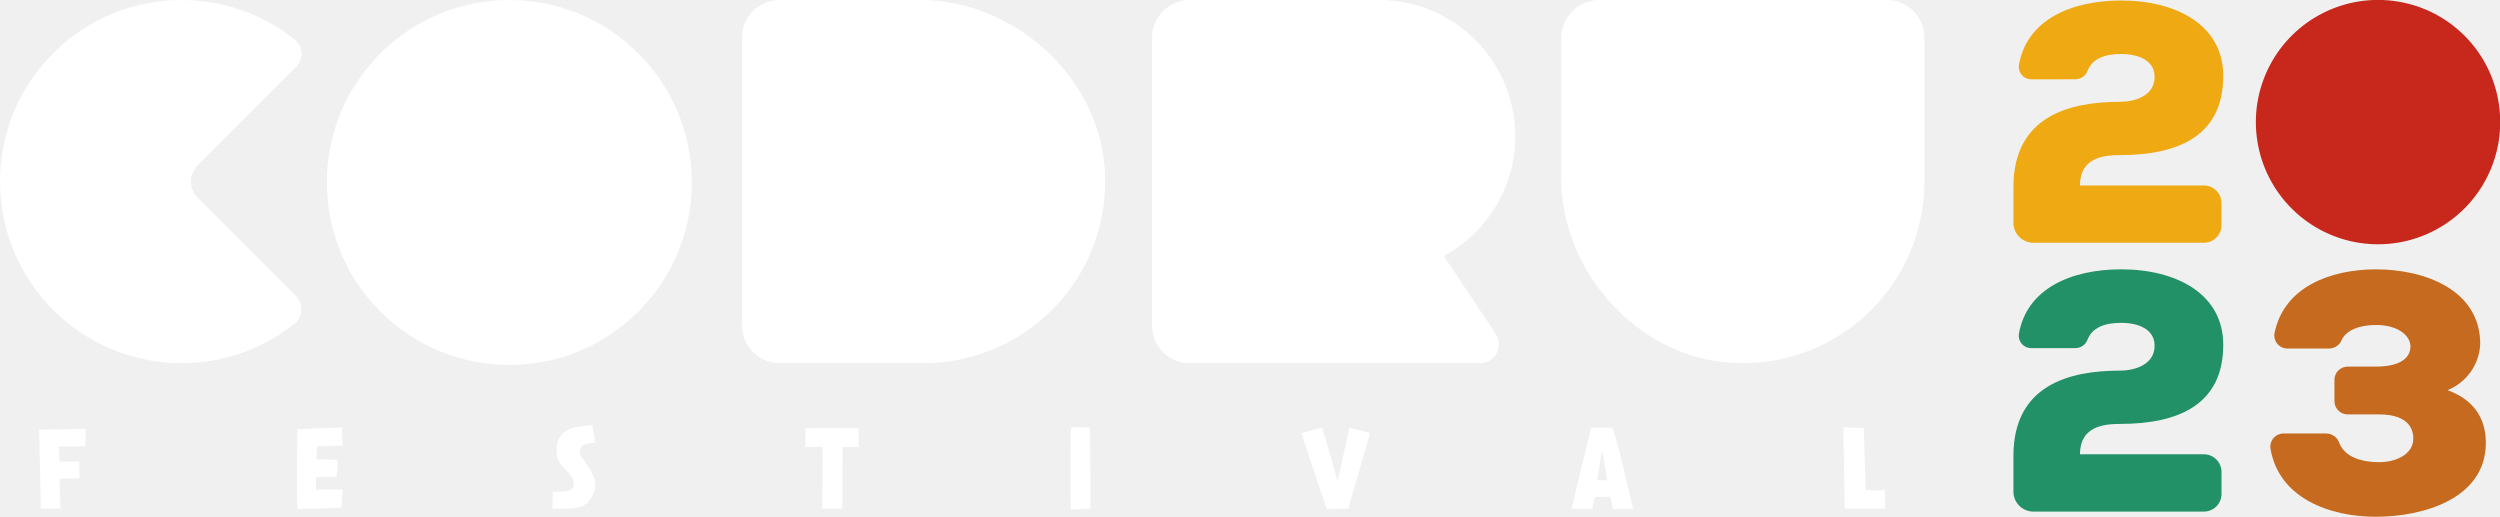
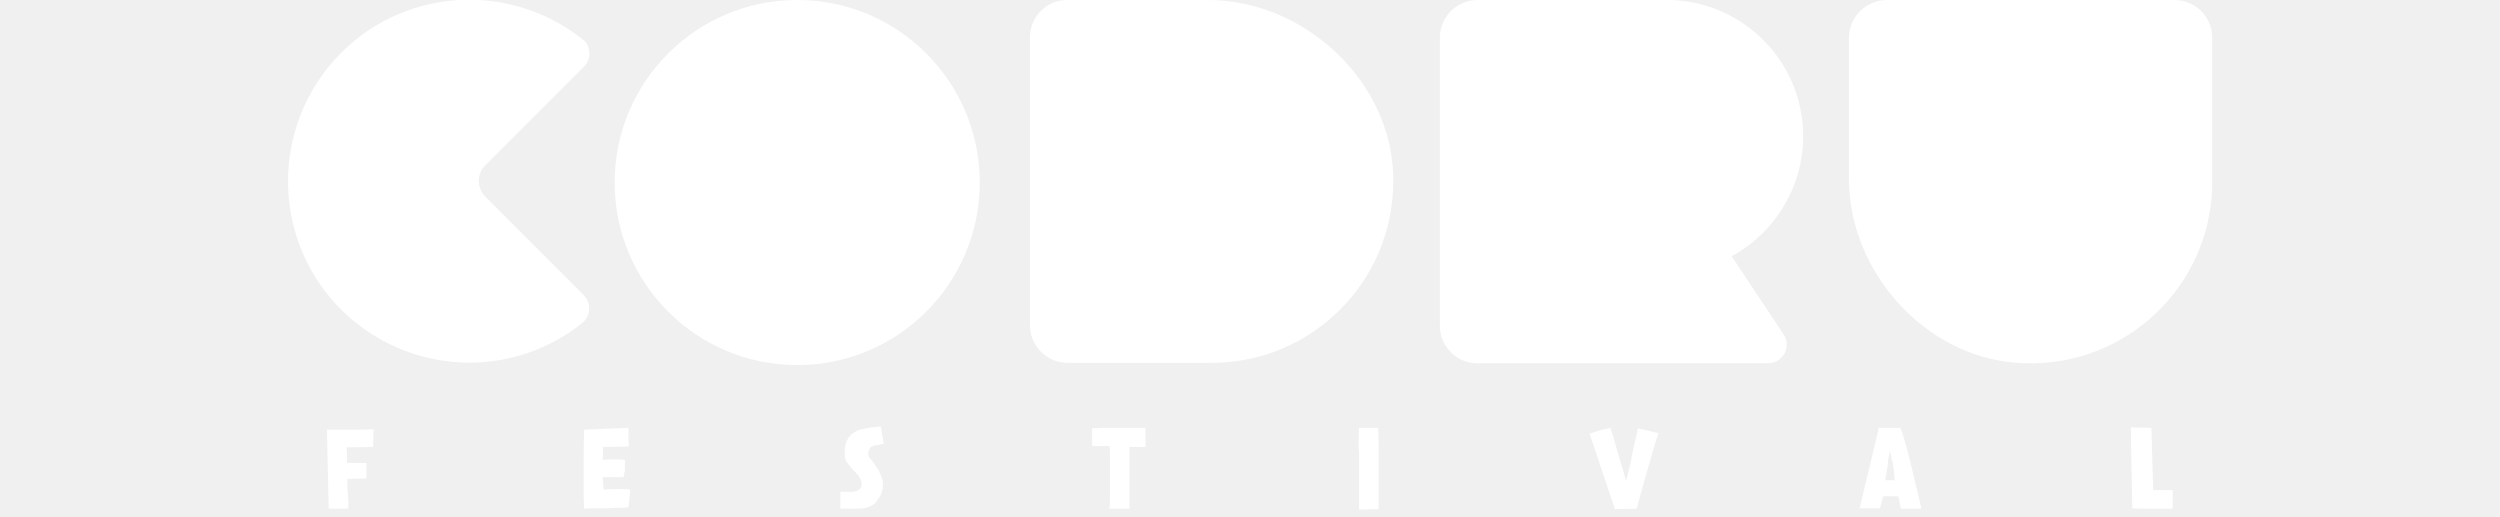
- <svg xmlns="http://www.w3.org/2000/svg" width="562.899" height="116.35" viewBox="0 0 562.899 116.35">
-   <g id="Group_9" data-name="Group 9" transform="translate(0 0)">
-     <g id="Group_6" data-name="Group 6">
-       <path id="Path_15" data-name="Path 15" d="M261.634,236.829a41.086,41.086,0,1,1-41.086-41.086A41.085,41.085,0,0,1,261.634,236.829Z" transform="translate(-105.861 -195.743)" fill="#fff" />
-       <path id="Path_16" data-name="Path 16" d="M502.361,204.306v31.576c0,20.865,16.961,39.973,37.77,41.514a40.888,40.888,0,0,0,44-40.768V204.2a8.459,8.459,0,0,0-8.458-8.459H510.925A8.562,8.562,0,0,0,502.361,204.306Z" transform="translate(-150.835 -195.743)" fill="#fff" />
-       <path id="Path_17" data-name="Path 17" d="M328.2,195.744h-31.7a8.441,8.441,0,0,0-8.441,8.441v64.837a8.488,8.488,0,0,0,8.488,8.488h32.4a40.889,40.889,0,0,0,40.769-44C368.175,212.7,349.067,195.744,328.2,195.744Z" transform="translate(-120.988 -195.743)" fill="#fff" />
-       <path id="Path_18" data-name="Path 18" d="M477.091,226.407a30.663,30.663,0,0,0-30.663-30.663H403.811a8.487,8.487,0,0,0-8.487,8.487V269.1a8.41,8.41,0,0,0,8.409,8.409H469.2a4.224,4.224,0,0,0,3.514-6.566l-11.707-17.559A30.655,30.655,0,0,0,477.091,226.407Z" transform="translate(-135.927 -195.743)" fill="#fff" />
-       <path id="Path_19" data-name="Path 19" d="M160.232,204.587a40.884,40.884,0,1,0-.061,64.128,4.279,4.279,0,0,0,.374-6.379L138.4,240.191a5.041,5.041,0,0,1,0-7.128l22.22-22.22A4.194,4.194,0,0,0,160.232,204.587Z" transform="translate(-93.951 -195.743)" fill="#fff" />
+ <svg xmlns="http://www.w3.org/2000/svg" version="1.1" id="Layer_1" x="0px" y="0px" viewBox="0 0 562.9 116.3" style="enable-background:new 0 0 562.9 116.3;" xml:space="preserve">
+   <style type="text/css">
+ 	.st0{fill:#FFFFFF;}
+ </style>
+   <g id="Group_9" transform="translate(0 0)">
+     <g id="Group_6">
+       <path id="Path_15" class="st0" d="M220.6,41.1c0,22.7-18.4,41.1-41.1,41.1s-41.1-18.4-41.1-41.1S156.8,0,179.5,0l0,0    C202.2,0,220.6,18.4,220.6,41.1C220.6,41.1,220.6,41.1,220.6,41.1z" />
+       <path id="Path_16" class="st0" d="M416.3,8.6v31.6c0,20.9,17,40,37.8,41.5c22.5,1.7,42.2-15.1,43.9-37.7c0.1-1,0.1-2.1,0.1-3.1    V8.5c0-4.7-3.8-8.5-8.5-8.5h-64.7C420.2,0,416.3,3.8,416.3,8.6C416.3,8.6,416.3,8.6,416.3,8.6z" />
+       <path id="Path_17" class="st0" d="M272,0h-31.7c-4.7,0-8.4,3.8-8.4,8.4l0,0v64.8c0,4.7,3.8,8.5,8.5,8.5l0,0h32.4    c22.6,0,40.9-18.3,40.9-40.9c0-1,0-2.1-0.1-3.1C312,17,292.9,0,272,0z" />
+       <path id="Path_18" class="st0" d="M406,30.7C406,13.7,392.2,0,375.3,0h-42.6c-4.7,0-8.5,3.8-8.5,8.5v64.9c0,4.6,3.8,8.4,8.4,8.4    h65.5c2.3,0,4.2-1.9,4.2-4.2c0-0.8-0.2-1.6-0.7-2.3l-11.7-17.6C399.8,52.3,406,41.9,406,30.7z" />
+       <path id="Path_19" class="st0" d="M131.1,8.8c-17.7-14-43.4-11.1-57.4,6.6s-11.1,43.4,6.6,57.4c14.9,11.8,35.9,11.8,50.7,0    c1.9-1.5,2.2-4.2,0.7-6c-0.1-0.1-0.2-0.3-0.3-0.4l-22.1-22.1c-2-2-2-5.2,0-7.1l22.2-22.2c1.6-1.6,1.6-4.3,0-5.9    C131.3,9.1,131.2,8.9,131.1,8.8z" />
    </g>
-     <path id="Path_20" data-name="Path 20" d="M738.656,218.4a27.508,27.508,0,1,1-22.455-22.28A27.423,27.423,0,0,1,738.656,218.4Z" transform="translate(-176.14 -195.743)" fill="#c8271b" />
-     <path id="Path_21" data-name="Path 21" d="M624.73,213.624a2.808,2.808,0,0,1-2.855-3.174c1.754-10.239,11.769-14.575,23.035-14.575,12.446,0,22.989,5.533,22.989,16.982,0,13.37-9.909,17.826-23.226,17.826-3.805,0-9.038.615-9.038,6.838h27.839a3.968,3.968,0,0,1,4.029,3.9v5.1a3.968,3.968,0,0,1-4.029,3.9H625.222a4.5,4.5,0,0,1-4.57-4.429v-8.1c0-15.983,12.6-19.21,24.02-19.21,3.091,0,7.769-1.23,7.769-5.609,0-3.766-3.726-5.148-7.531-5.148s-6.51,1.1-7.565,3.773a2.932,2.932,0,0,1-2.709,1.913Z" transform="translate(-167.311 -195.761)" fill="#efaa13" />
-     <path id="Path_22" data-name="Path 22" d="M624.73,283.947a2.808,2.808,0,0,1-2.855-3.174c1.754-10.239,11.769-14.575,23.035-14.575,12.446,0,22.989,5.533,22.989,16.982,0,13.37-9.909,17.826-23.226,17.826-3.805,0-9.038.615-9.038,6.838h27.839a3.968,3.968,0,0,1,4.029,3.9v5.1a3.968,3.968,0,0,1-4.029,3.9H625.222a4.5,4.5,0,0,1-4.57-4.429v-8.1c0-15.983,12.6-19.21,24.02-19.21,3.091,0,7.769-1.23,7.769-5.609,0-3.766-3.726-5.148-7.531-5.148s-6.51,1.1-7.565,3.773a2.932,2.932,0,0,1-2.709,1.913Z" transform="translate(-167.311 -205.556)" fill="#229167" />
-     <path id="Path_23" data-name="Path 23" d="M702.295,295.928v-4.9a2.974,2.974,0,0,1,3.019-2.926h6.335c3.092,0,7.611-.691,7.769-4.457,0-2.613-2.933-4.918-7.769-4.918-3.435,0-6.76,1.014-7.819,3.575a3.1,3.1,0,0,1-2.92,1.727h-9.131a2.948,2.948,0,0,1-2.993-3.4c2.111-10.619,12.847-14.427,22.862-14.427,10.7,0,23.465,4.457,23.465,16.828a11.722,11.722,0,0,1-7.373,10.373c6.422,2.305,8.641,6.915,8.641,11.832,0,12.6-14.031,16.675-24.812,16.675-10.227,0-21.848-4.117-23.689-15.412a2.966,2.966,0,0,1,3.009-3.337h9.6a3.164,3.164,0,0,1,2.914,2.159c1.219,3.175,5.062,4.3,8.959,4.3s7.689-1.844,7.689-5.3c0-1.383-.4-5.455-7.689-5.455h-7.049A2.974,2.974,0,0,1,702.295,295.928Z" transform="translate(-176.67 -205.556)" fill="#c56a1e" />
-     <g id="Group_8" data-name="Group 8" transform="translate(8.812 95.737)">
-       <g id="Group_7" data-name="Group 7">
-         <path id="Path_24" data-name="Path 24" d="M108.79,319.176c0,.6.011,1.144.035,1.635s.046.991.068,1.5.043,1.047.059,1.622.022,1.24.022,1.991l-4.393-.046-.392-17.786q1.5-.022,2.7-.034t2.393-.034q1.185-.026,2.474-.046t2.92-.094l-.069,3.957-6.005.071q.046.484.07.988c.015.337.031.657.046.955s.027.569.035.806.018.425.034.564c0,.031.065.048.2.057s.3.017.507.022.441.011.7.011h.83q.964,0,2.209-.045v3.8Z" transform="translate(-104.189 -307.098)" fill="#fff" />
-         <path id="Path_25" data-name="Path 25" d="M178.245,314.766q1.254,0,2.45.113c.016.386.031.722.046,1.014s.019.578.012.861-.032.581-.07.887-.1.66-.173,1.06l-4.671.022c.032.49.052.971.059,1.438s.027.946.058,1.439c.506-.032,1.035-.054,1.587-.071s1.093-.022,1.622-.022,1.035.009,1.518.022.909.04,1.277.071c-.047.413-.081.782-.1,1.1s-.043.628-.059.92-.034.595-.057.909-.058.671-.1,1.071q-1.288.089-2.462.136t-2.359.071q-1.185.021-2.426.045t-2.669.068q-.071-1.584-.092-3.14t-.024-3.141q0-2.944.046-5.833t.07-5.831q1.4-.068,2.6-.116t2.347-.1q1.149-.059,2.381-.093l2.727-.079c0,.368.007.7.022.988s.027.586.035.887.019.62.034.966.038.764.069,1.254l-5.82.139-.094,2.9Q176.992,314.765,178.245,314.766Z" transform="translate(-113.579 -307.058)" fill="#fff" />
-         <path id="Path_26" data-name="Path 26" d="M247.772,318.659a5.3,5.3,0,0,1,.333,1.818,4.951,4.951,0,0,1-.436,1.991,7.531,7.531,0,0,1-1.449,2.081,5.266,5.266,0,0,1-1.208.714,5.813,5.813,0,0,1-1.358.368,13.686,13.686,0,0,1-1.715.139q-.966.022-2.278.023h-1.172l.046-3.8q.369-.022.714-.034c.229-.008.507-.02.828-.034.292-.015.59-.026.9-.034a4.7,4.7,0,0,0,.885-.1,2.526,2.526,0,0,0,.772-.3,1.47,1.47,0,0,0,.552-.623,2.781,2.781,0,0,0,.115-.736,2.505,2.505,0,0,0-.2-.988,4.274,4.274,0,0,0-.507-.875,7.4,7.4,0,0,0-.689-.793c-.254-.255-.495-.5-.726-.748a12.337,12.337,0,0,1-1.2-1.506,3.378,3.378,0,0,1-.529-1.622c-.016-.17-.027-.337-.034-.507s-.012-.345-.012-.529a7.263,7.263,0,0,1,.092-1.139,4.8,4.8,0,0,1,.333-1.149,4.518,4.518,0,0,1,.691-1.105,4.469,4.469,0,0,1,1.185-.98,6.052,6.052,0,0,1,.9-.424,8.121,8.121,0,0,1,1.185-.346q.679-.148,1.576-.263t2.071-.184l.667,3.889a9.99,9.99,0,0,0-1.069.161c-.285.059-.525.108-.725.139a2.611,2.611,0,0,0-.737.219,1.277,1.277,0,0,0-.552.4,2.208,2.208,0,0,0-.276.575,2.309,2.309,0,0,0-.116.736,1.948,1.948,0,0,0,.081.553,1.461,1.461,0,0,0,.265.507,16.04,16.04,0,0,1,.989,1.289q.461.666.874,1.333A10.282,10.282,0,0,1,247.772,318.659Z" transform="translate(-122.894 -306.972)" fill="#fff" />
-         <path id="Path_27" data-name="Path 27" d="M308.412,324.514c.009-.448.016-.906.022-1.382s.016-.974.024-1.5.011-1.082.011-1.679q.023-1.2.034-2.175t.022-1.886q.013-.909,0-1.852c-.007-.628-.027-1.328-.057-2.095-.26.017-.522.028-.782.034s-.544.015-.851.015H304.65c.016-.246.022-.47.022-.669v-.623c0-.382,0-.73-.011-1.045s-.011-.626-.011-.931v-.461c0-.153.009-.314.022-.481q1.381-.048,2.59-.071c.8-.014,1.591-.022,2.358-.022.552,0,1.1,0,1.634.011s1.089.011,1.657.011,1.154.006,1.76.011,1.245.012,1.921.012c.015.232.027.442.034.634s.012.387.012.586c0,.4-.008.815-.023,1.254s-.022,1.023-.022,1.758c-.353,0-.671.006-.955.011s-.564.015-.841.015H313c.016,1.133.016,2.178,0,3.126s-.022,1.912-.022,2.877,0,2.106.011,3.418,0,2.8-.035,4.474l-4.578-.046Q308.4,325.181,308.412,324.514Z" transform="translate(-132.109 -307.072)" fill="#fff" />
-         <path id="Path_28" data-name="Path 28" d="M374.029,311.3c.009-.521.016-1.067.022-1.634s.028-1.28.059-2.141c.184-.015.352-.026.507-.034s.306-.011.459-.011c.354,0,.695.011,1.025.034s.739.036,1.23.036h.461c.169,0,.352-.009.552-.025q.092,3.8.115,7.363t.024,7.249v3.727L374.04,326c-.015-1.6-.022-3.1-.022-4.511v-8.513Q374.018,312.082,374.029,311.3Z" transform="translate(-141.771 -307.043)" fill="#fff" />
-         <path id="Path_29" data-name="Path 29" d="M448.66,313.054q-.609,2.085-1.219,4.154t-1.231,4.2q-.622,2.128-1.221,4.428l-4.9.114-5.682-17.025,1.909-.62c.323-.108.584-.19.783-.244l.563-.151c.176-.045.364-.088.564-.124s.467-.1.806-.173c.2.584.441,1.348.725,2.3s.582,1.977.9,3.073.633,2.217.955,3.358.62,2.206.9,3.186q.391-1.5.782-3.208t.736-3.359q.345-1.644.656-3.05c.207-.934.388-1.687.541-2.253l4.649,1.127Q449.27,310.973,448.66,313.054Z" transform="translate(-150.182 -307.061)" fill="#fff" />
-         <path id="Path_30" data-name="Path 30" d="M512.1,307.625c.214.009.5.011.851.011h.575c.215,0,.453-.009.714-.022q.714,2.022,1.277,4.129t1.1,4.349q.54,2.243,1.093,4.681t1.241,5.131l-4.6.022q-.115-.527-.172-.837c-.039-.207-.077-.4-.115-.575s-.08-.366-.126-.566-.114-.459-.208-.782c-.229,0-.494.005-.793.011s-.6.011-.909.011-.606.006-.9.011-.544.011-.759.011l-.691,2.716h-2.209c-.321,0-.67,0-1.046-.011s-.833-.011-1.369-.011l4.165-17.257.207-.988a7.272,7.272,0,0,1,.874-.046h1.219C511.691,307.614,511.883,307.617,512.1,307.625Zm-1.035,11.825c.153.009.344.011.575.011h.736c.261,0,.49-.009.689-.022l-.137-1.059c-.047-.306-.092-.623-.139-.955s-.092-.64-.138-.932c-.062-.354-.134-.747-.219-1.184s-.164-.841-.241-1.209l-.275-1.289c-.063.355-.131.759-.208,1.22s-.153.935-.23,1.424-.15.974-.218,1.45-.134.9-.2,1.277-.116.679-.162.909l-.046.345Z" transform="translate(-160.022 -307.061)" fill="#fff" />
-         <path id="Path_31" data-name="Path 31" d="M580.767,307.671l.415,13.966c.322,0,.64.009.955.023s.64.028.977.034.7.017,1.093.022.825.006,1.3-.011q.047.74.047,1.266v1.888c0,.275.016.6.047.966l-7.825.046-1.289-.094-.275-15.045-.024-3.2Z" transform="translate(-169.929 -307.05)" fill="#fff" />
+     <g id="Group_8" transform="translate(8.812 95.737)">
+       <g id="Group_7">
+         <path id="Path_24" class="st0" d="M69.4,12.1c0,0.6,0,1.1,0,1.6s0,1,0.1,1.5s0,1,0.1,1.6s0,1.2,0,2l-4.4,0L64.8,1     c1,0,1.9,0,2.7,0s1.6,0,2.4,0c0.8,0,1.6,0,2.5,0c0.9,0,1.8,0,2.9-0.1l-0.1,4l-6,0.1c0,0.3,0.1,0.7,0.1,1c0,0.3,0,0.7,0,1     s0,0.6,0,0.8s0,0.4,0,0.6c0,0,0.1,0,0.2,0.1s0.3,0,0.5,0s0.4,0,0.7,0h0.8c0.6,0,1.4,0,2.2,0V12L69.4,12.1z" />
+         <path id="Path_25" class="st0" d="M129.5,7.7c0.8,0,1.7,0,2.4,0.1c0,0.4,0,0.7,0,1s0,0.6,0,0.9s0,0.6-0.1,0.9s-0.1,0.7-0.2,1.1     l-4.7,0c0,0.5,0.1,1,0.1,1.4s0,0.9,0.1,1.4c0.5,0,1-0.1,1.6-0.1s1.1,0,1.6,0s1,0,1.5,0s0.9,0,1.3,0.1c0,0.4-0.1,0.8-0.1,1.1     s0,0.6-0.1,0.9s0,0.6-0.1,0.9s-0.1,0.7-0.1,1.1c-0.9,0.1-1.7,0.1-2.5,0.1c-0.8,0-1.6,0.1-2.4,0.1c-0.8,0-1.6,0-2.4,0     c-0.8,0-1.7,0-2.7,0.1c0-1.1-0.1-2.1-0.1-3.1c0-1,0-2.1,0-3.1c0-2,0-3.9,0-5.8c0-1.9,0.1-3.9,0.1-5.8c0.9,0,1.8-0.1,2.6-0.1     c0.8,0,1.6-0.1,2.3-0.1c0.8,0,1.6-0.1,2.4-0.1l2.7-0.1c0,0.4,0,0.7,0,1s0,0.6,0,0.9s0,0.6,0,1s0,0.8,0.1,1.3l-5.8,0.1l-0.1,2.9     C127.9,7.7,128.6,7.7,129.5,7.7z" />
+         <path id="Path_26" class="st0" d="M189.7,11.7c0.2,0.6,0.3,1.2,0.3,1.8c0,0.7-0.2,1.4-0.4,2c-0.4,0.8-0.9,1.5-1.4,2.1     c-0.4,0.3-0.8,0.5-1.2,0.7c-0.4,0.2-0.9,0.3-1.4,0.4c-0.6,0.1-1.1,0.1-1.7,0.1c-0.6,0-1.4,0-2.3,0h-1.2l0-3.8c0.2,0,0.5,0,0.7,0     c0.2,0,0.5,0,0.8,0c0.3,0,0.6,0,0.9,0c0.3,0,0.6,0,0.9-0.1c0.3-0.1,0.5-0.2,0.8-0.3c0.2-0.2,0.4-0.4,0.6-0.6     c0.1-0.2,0.1-0.5,0.1-0.7c0-0.3-0.1-0.7-0.2-1c-0.1-0.3-0.3-0.6-0.5-0.9c-0.2-0.3-0.4-0.5-0.7-0.8c-0.3-0.3-0.5-0.5-0.7-0.7     c-0.4-0.5-0.8-1-1.2-1.5c-0.3-0.5-0.5-1-0.5-1.6c0-0.2,0-0.3,0-0.5s0-0.3,0-0.5c0-0.4,0-0.8,0.1-1.1c0.1-0.4,0.2-0.8,0.3-1.1     c0.2-0.4,0.4-0.8,0.7-1.1c0.3-0.4,0.7-0.7,1.2-1c0.3-0.2,0.6-0.3,0.9-0.4c0.4-0.1,0.8-0.3,1.2-0.3c0.5-0.1,1-0.2,1.6-0.3     c0.6-0.1,1.3-0.1,2.1-0.2l0.7,3.9c-0.4,0-0.7,0.1-1.1,0.2c-0.3,0.1-0.5,0.1-0.7,0.1c-0.3,0-0.5,0.1-0.7,0.2     c-0.2,0.1-0.4,0.2-0.6,0.4c-0.1,0.2-0.2,0.4-0.3,0.6c-0.1,0.2-0.1,0.5-0.1,0.7c0,0.2,0,0.4,0.1,0.6c0.1,0.2,0.1,0.4,0.3,0.5     c0.4,0.4,0.7,0.8,1,1.3c0.3,0.4,0.6,0.9,0.9,1.3C189.1,10.4,189.4,11,189.7,11.7z" />
+         <path id="Path_27" class="st0" d="M241.1,17.4c0-0.4,0-0.9,0-1.4c0-0.5,0-1,0-1.5s0-1.1,0-1.7c0-0.8,0-1.5,0-2.2     c0-0.6,0-1.3,0-1.9c0-0.6,0-1.2,0-1.9c0-0.6,0-1.3-0.1-2.1c-0.3,0-0.5,0-0.8,0s-0.5,0-0.9,0h-2.2c0-0.2,0-0.5,0-0.7V3.6     c0-0.4,0-0.7,0-1s0-0.6,0-0.9V1.2c0-0.2,0-0.3,0-0.5c0.9,0,1.8-0.1,2.6-0.1c0.8,0,1.6,0,2.4,0c0.6,0,1.1,0,1.6,0s1.1,0,1.7,0     s1.2,0,1.8,0s1.2,0,1.9,0c0,0.2,0,0.4,0,0.6s0,0.4,0,0.6c0,0.4,0,0.8,0,1.3s0,1,0,1.8c-0.4,0-0.7,0-1,0s-0.6,0-0.8,0h-1.8     c0,1.1,0,2.2,0,3.1s0,1.9,0,2.9s0,2.1,0,3.4s0,2.8,0,4.5l-4.6,0C241.1,18.3,241.1,17.9,241.1,17.4z" />
+         <path id="Path_28" class="st0" d="M297.1,4.3c0-0.5,0-1.1,0-1.6s0-1.3,0.1-2.1c0.2,0,0.4,0,0.5,0s0.3,0,0.5,0c0.4,0,0.7,0,1,0     s0.7,0,1.2,0h0.5c0.2,0,0.4,0,0.6,0c0.1,2.5,0.1,5,0.1,7.4c0,2.4,0,4.8,0,7.2v3.7l-4.4,0.1c0-1.6,0-3.1,0-4.5V5.9     C297,5.3,297.1,4.8,297.1,4.3z" />
+         <path id="Path_29" class="st0" d="M363.3,6c-0.4,1.4-0.8,2.8-1.2,4.2c-0.4,1.4-0.8,2.8-1.2,4.2c-0.4,1.4-0.8,2.9-1.2,4.4     l-4.9,0.1l-5.7-17l1.9-0.6c0.3-0.1,0.6-0.2,0.8-0.2l0.6-0.2c0.2,0,0.4-0.1,0.6-0.1s0.5-0.1,0.8-0.2c0.2,0.6,0.4,1.3,0.7,2.3     s0.6,2,0.9,3.1s0.6,2.2,1,3.4s0.6,2.2,0.9,3.2c0.3-1,0.5-2.1,0.8-3.2s0.5-2.3,0.7-3.4c0.2-1.1,0.4-2.1,0.7-3     c0.2-0.9,0.4-1.7,0.5-2.3l4.6,1.1C364.1,3.2,363.7,4.6,363.3,6z" />
+         <path id="Path_30" class="st0" d="M416.9,0.6c0.2,0,0.5,0,0.9,0h0.6c0.2,0,0.5,0,0.7,0c0.5,1.3,0.9,2.7,1.3,4.1s0.7,2.9,1.1,4.3     c0.4,1.5,0.7,3.1,1.1,4.7c0.4,1.6,0.8,3.3,1.2,5.1l-4.6,0c-0.1-0.4-0.1-0.6-0.2-0.8c0-0.2-0.1-0.4-0.1-0.6s-0.1-0.4-0.1-0.6     s-0.1-0.5-0.2-0.8c-0.2,0-0.5,0-0.8,0s-0.6,0-0.9,0s-0.6,0-0.9,0s-0.5,0-0.8,0l-0.7,2.7h-2.2c-0.3,0-0.7,0-1,0s-0.8,0-1.4,0     L414,1.6l0.2-1c0.3,0,0.6,0,0.9,0h1.2C416.5,0.6,416.7,0.6,416.9,0.6z M415.8,12.4c0.2,0,0.3,0,0.6,0h0.7c0.3,0,0.5,0,0.7,0     l-0.1-1.1c0-0.3-0.1-0.6-0.1-1s-0.1-0.6-0.1-0.9c-0.1-0.4-0.1-0.7-0.2-1.2C417.1,7.8,417,7.4,417,7l-0.3-1.3     c-0.1,0.4-0.1,0.8-0.2,1.2s-0.2,0.9-0.2,1.4s-0.1,1-0.2,1.5s-0.1,0.9-0.2,1.3s-0.1,0.7-0.2,0.9l0,0.3L415.8,12.4z" />
+         <path id="Path_31" class="st0" d="M475.6,0.6l0.4,14c0.3,0,0.6,0,1,0s0.6,0,1,0s0.7,0,1.1,0s0.8,0,1.3,0c0,0.5,0,0.9,0,1.3v1.9     c0,0.3,0,0.6,0,1l-7.8,0l-1.3-0.1l-0.3-15l0-3.2L475.6,0.6z" />
      </g>
    </g>
  </g>
</svg>
